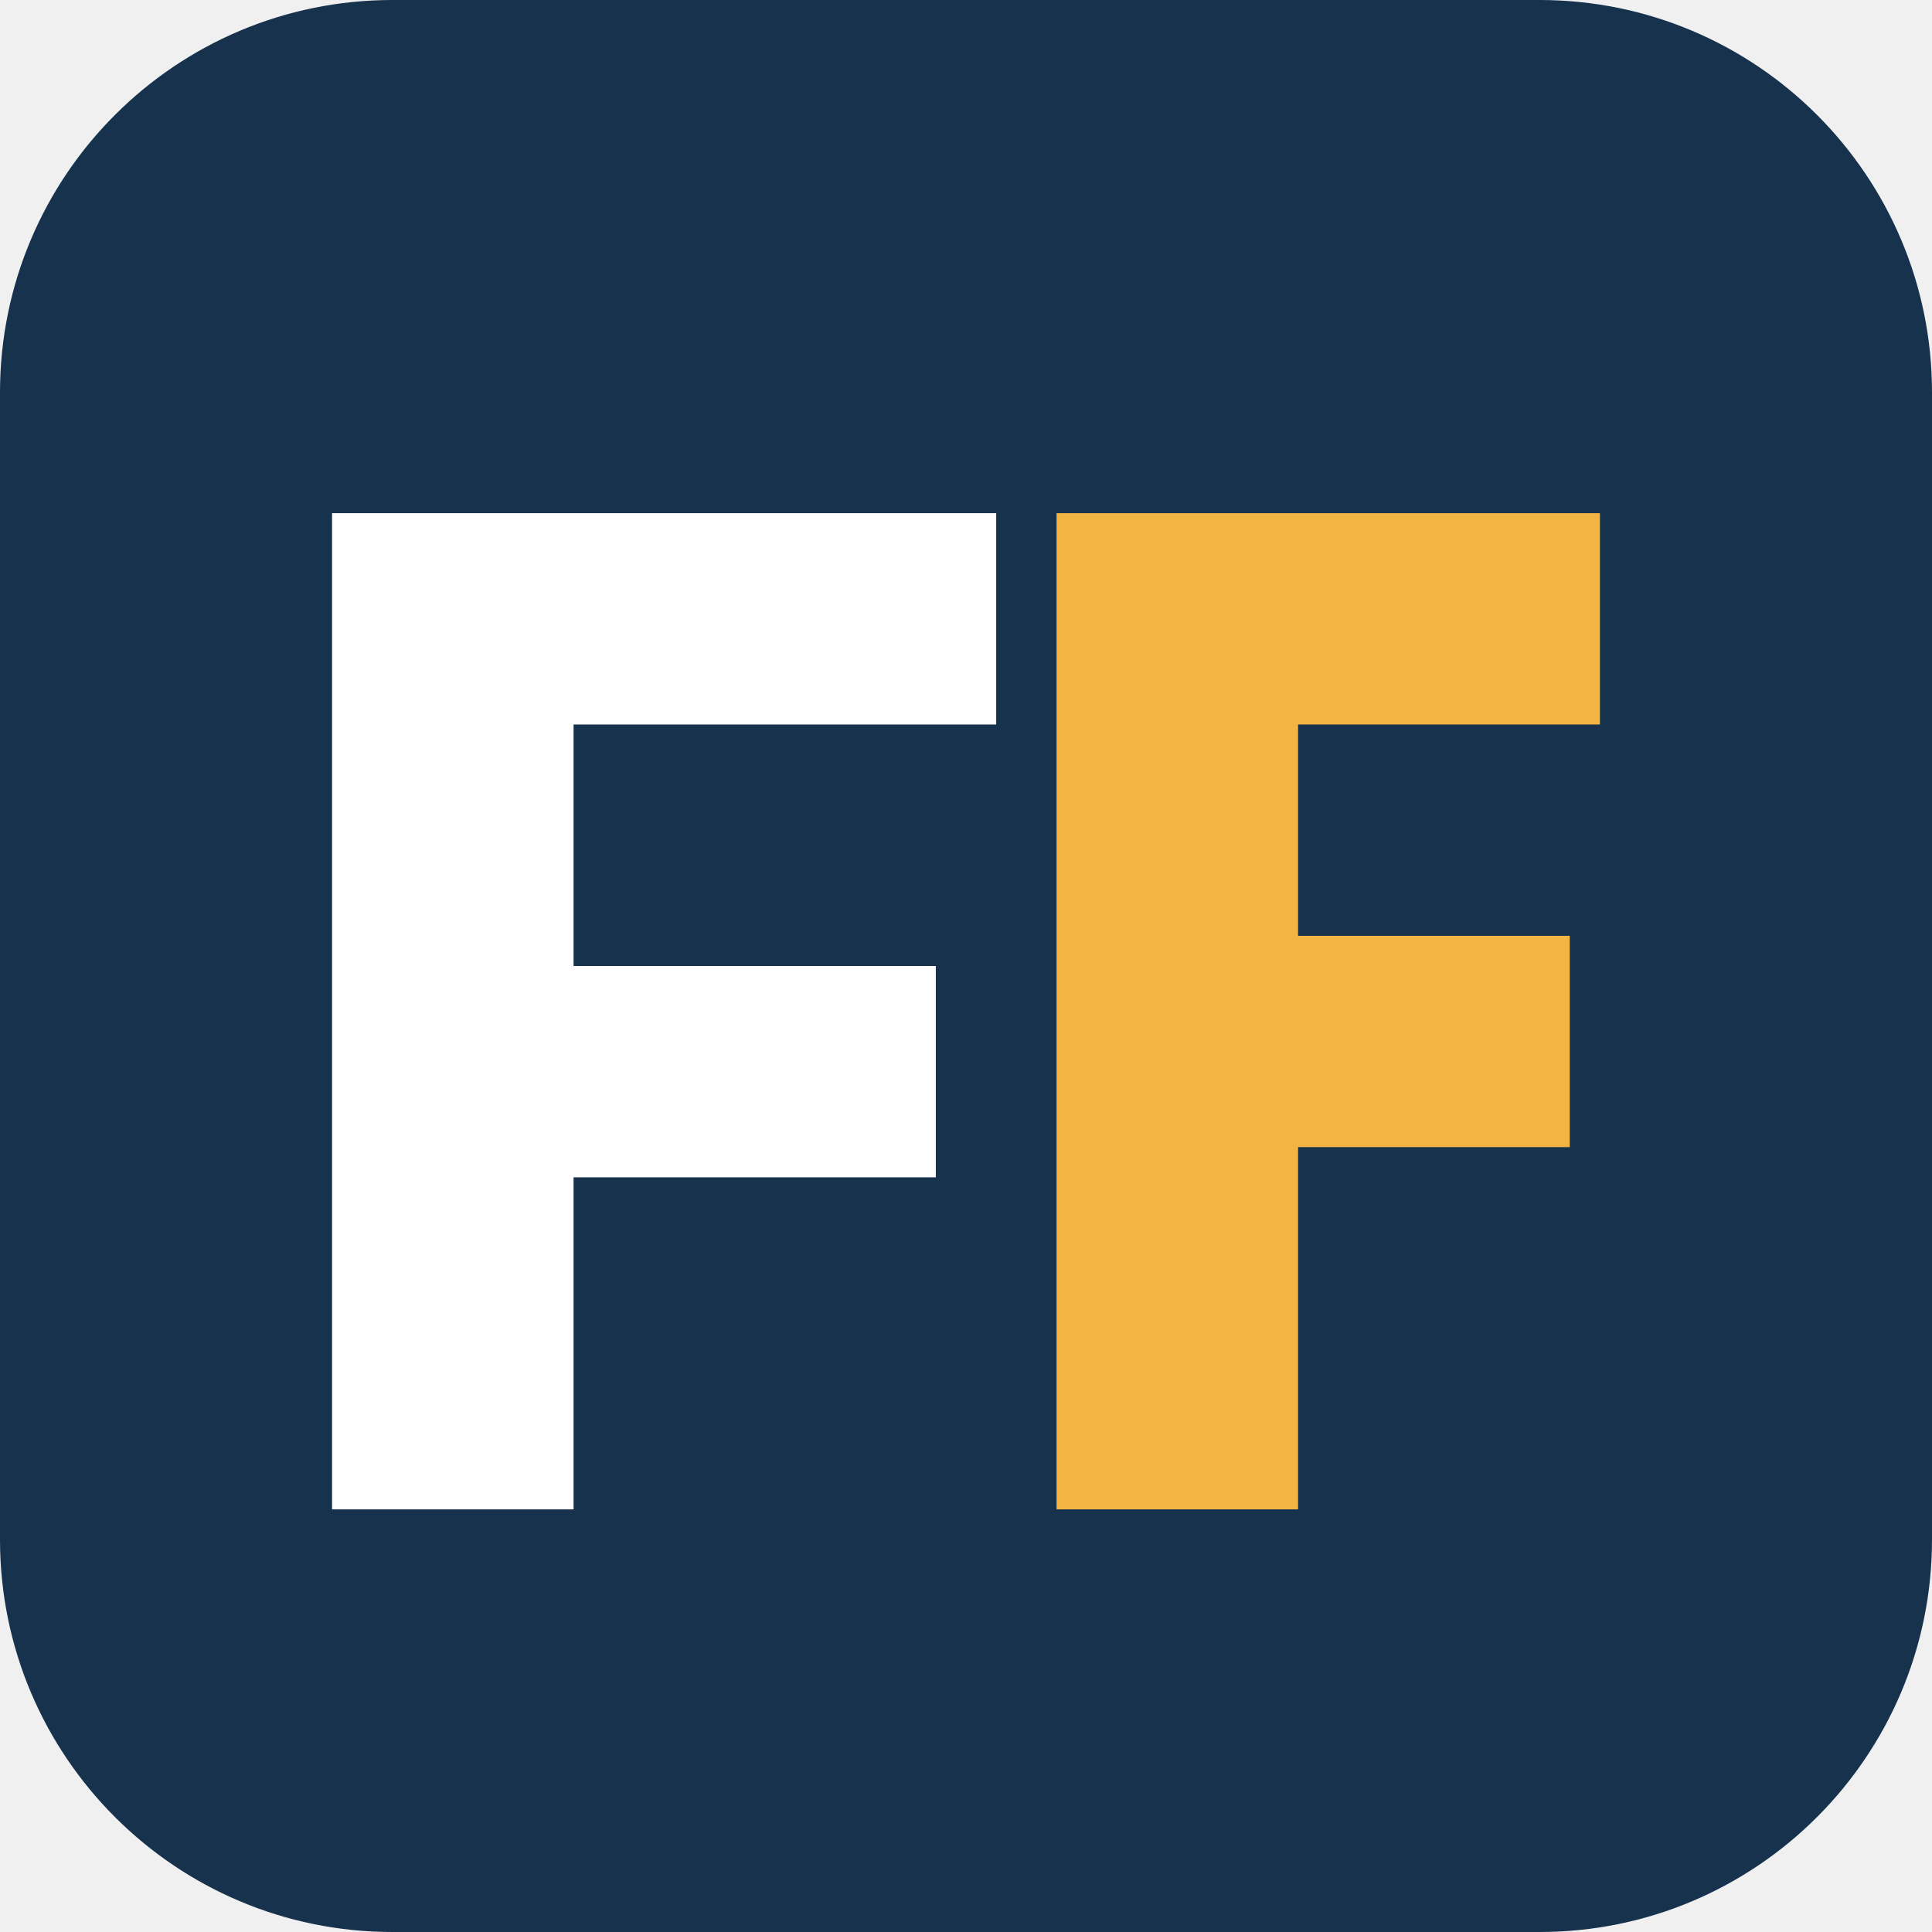
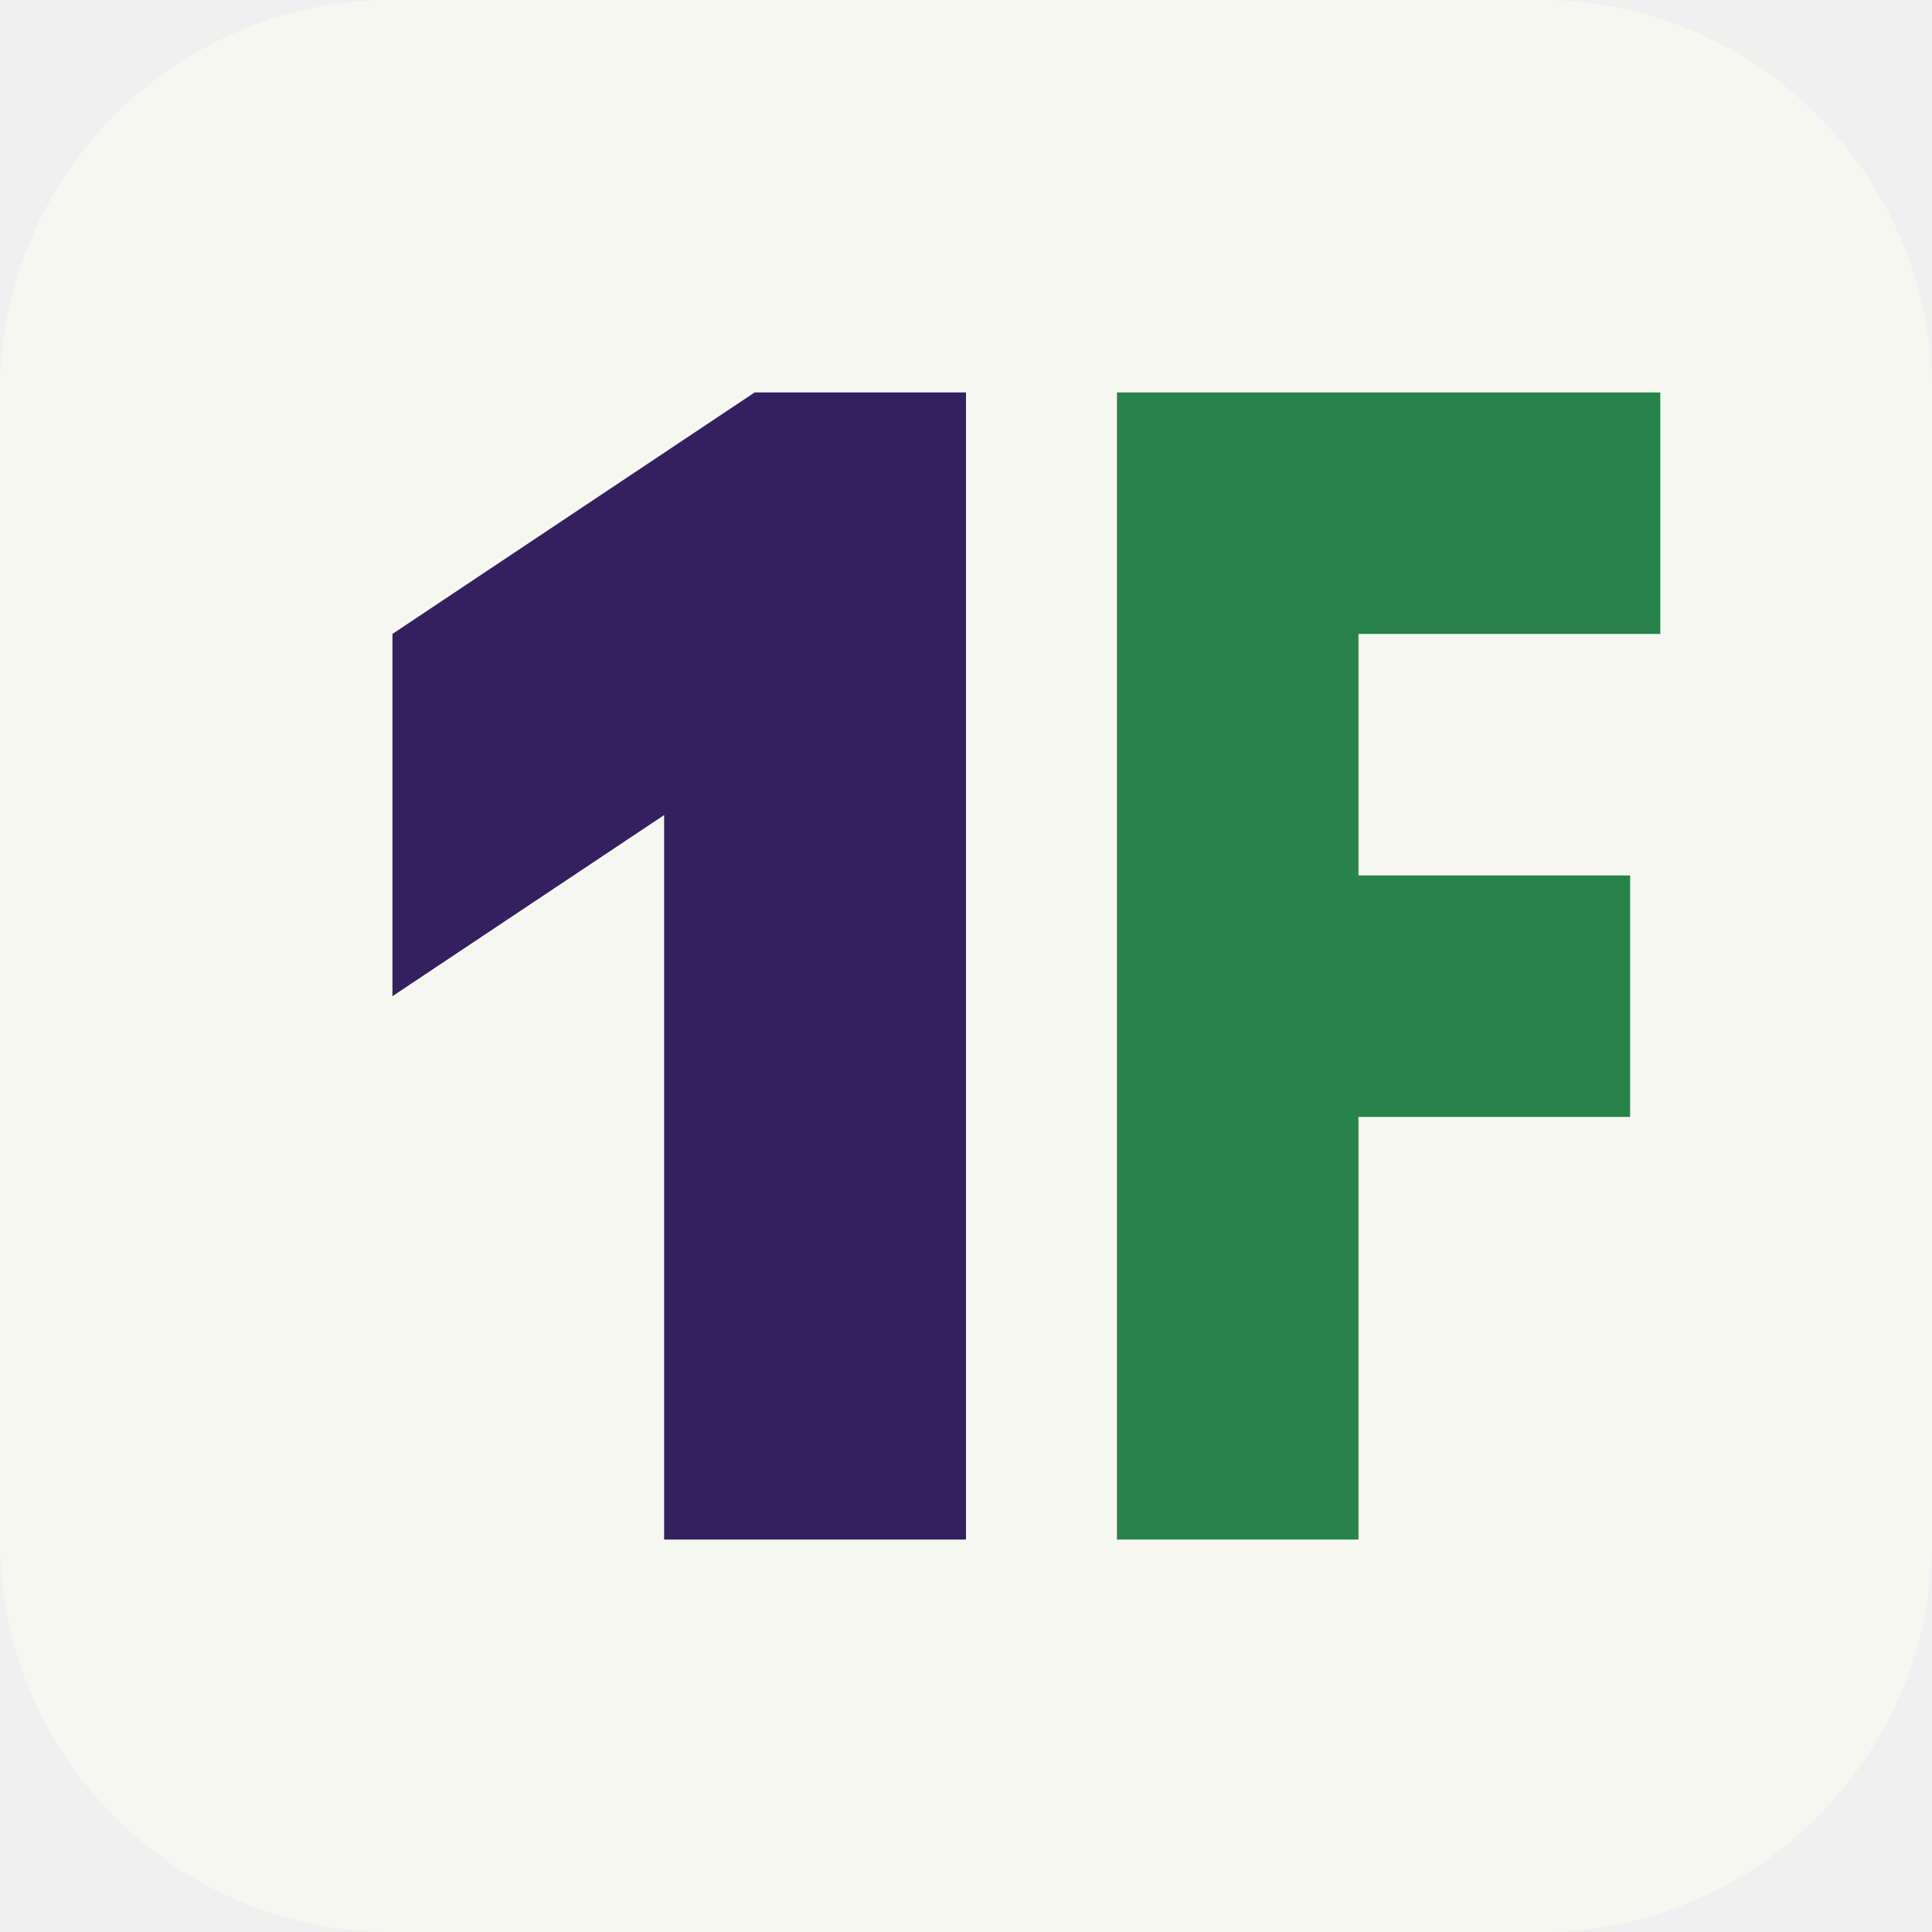
<svg xmlns="http://www.w3.org/2000/svg" viewBox="0 0 64 64">
-   <rect width="64" height="64" rx="13" fill="#17324d" />
-   <path d="M11 17h22v7H19v8h12v7H19v11h-8z" fill="#fff" />
-   <path d="M35 17h18v7H43v7h9v7h-9v12h-8z" fill="#f2b544" />
+   <rect width="64" height="64" rx="13" fill="#f7f7f2" />
+   <path d="M13 21 25 13h7v38H22V27l-9 6z" fill="#35205f" />
+   <path d="M37 13h18v8H45v8h9v8h-9v14h-8z" fill="#27834a" />
</svg>
